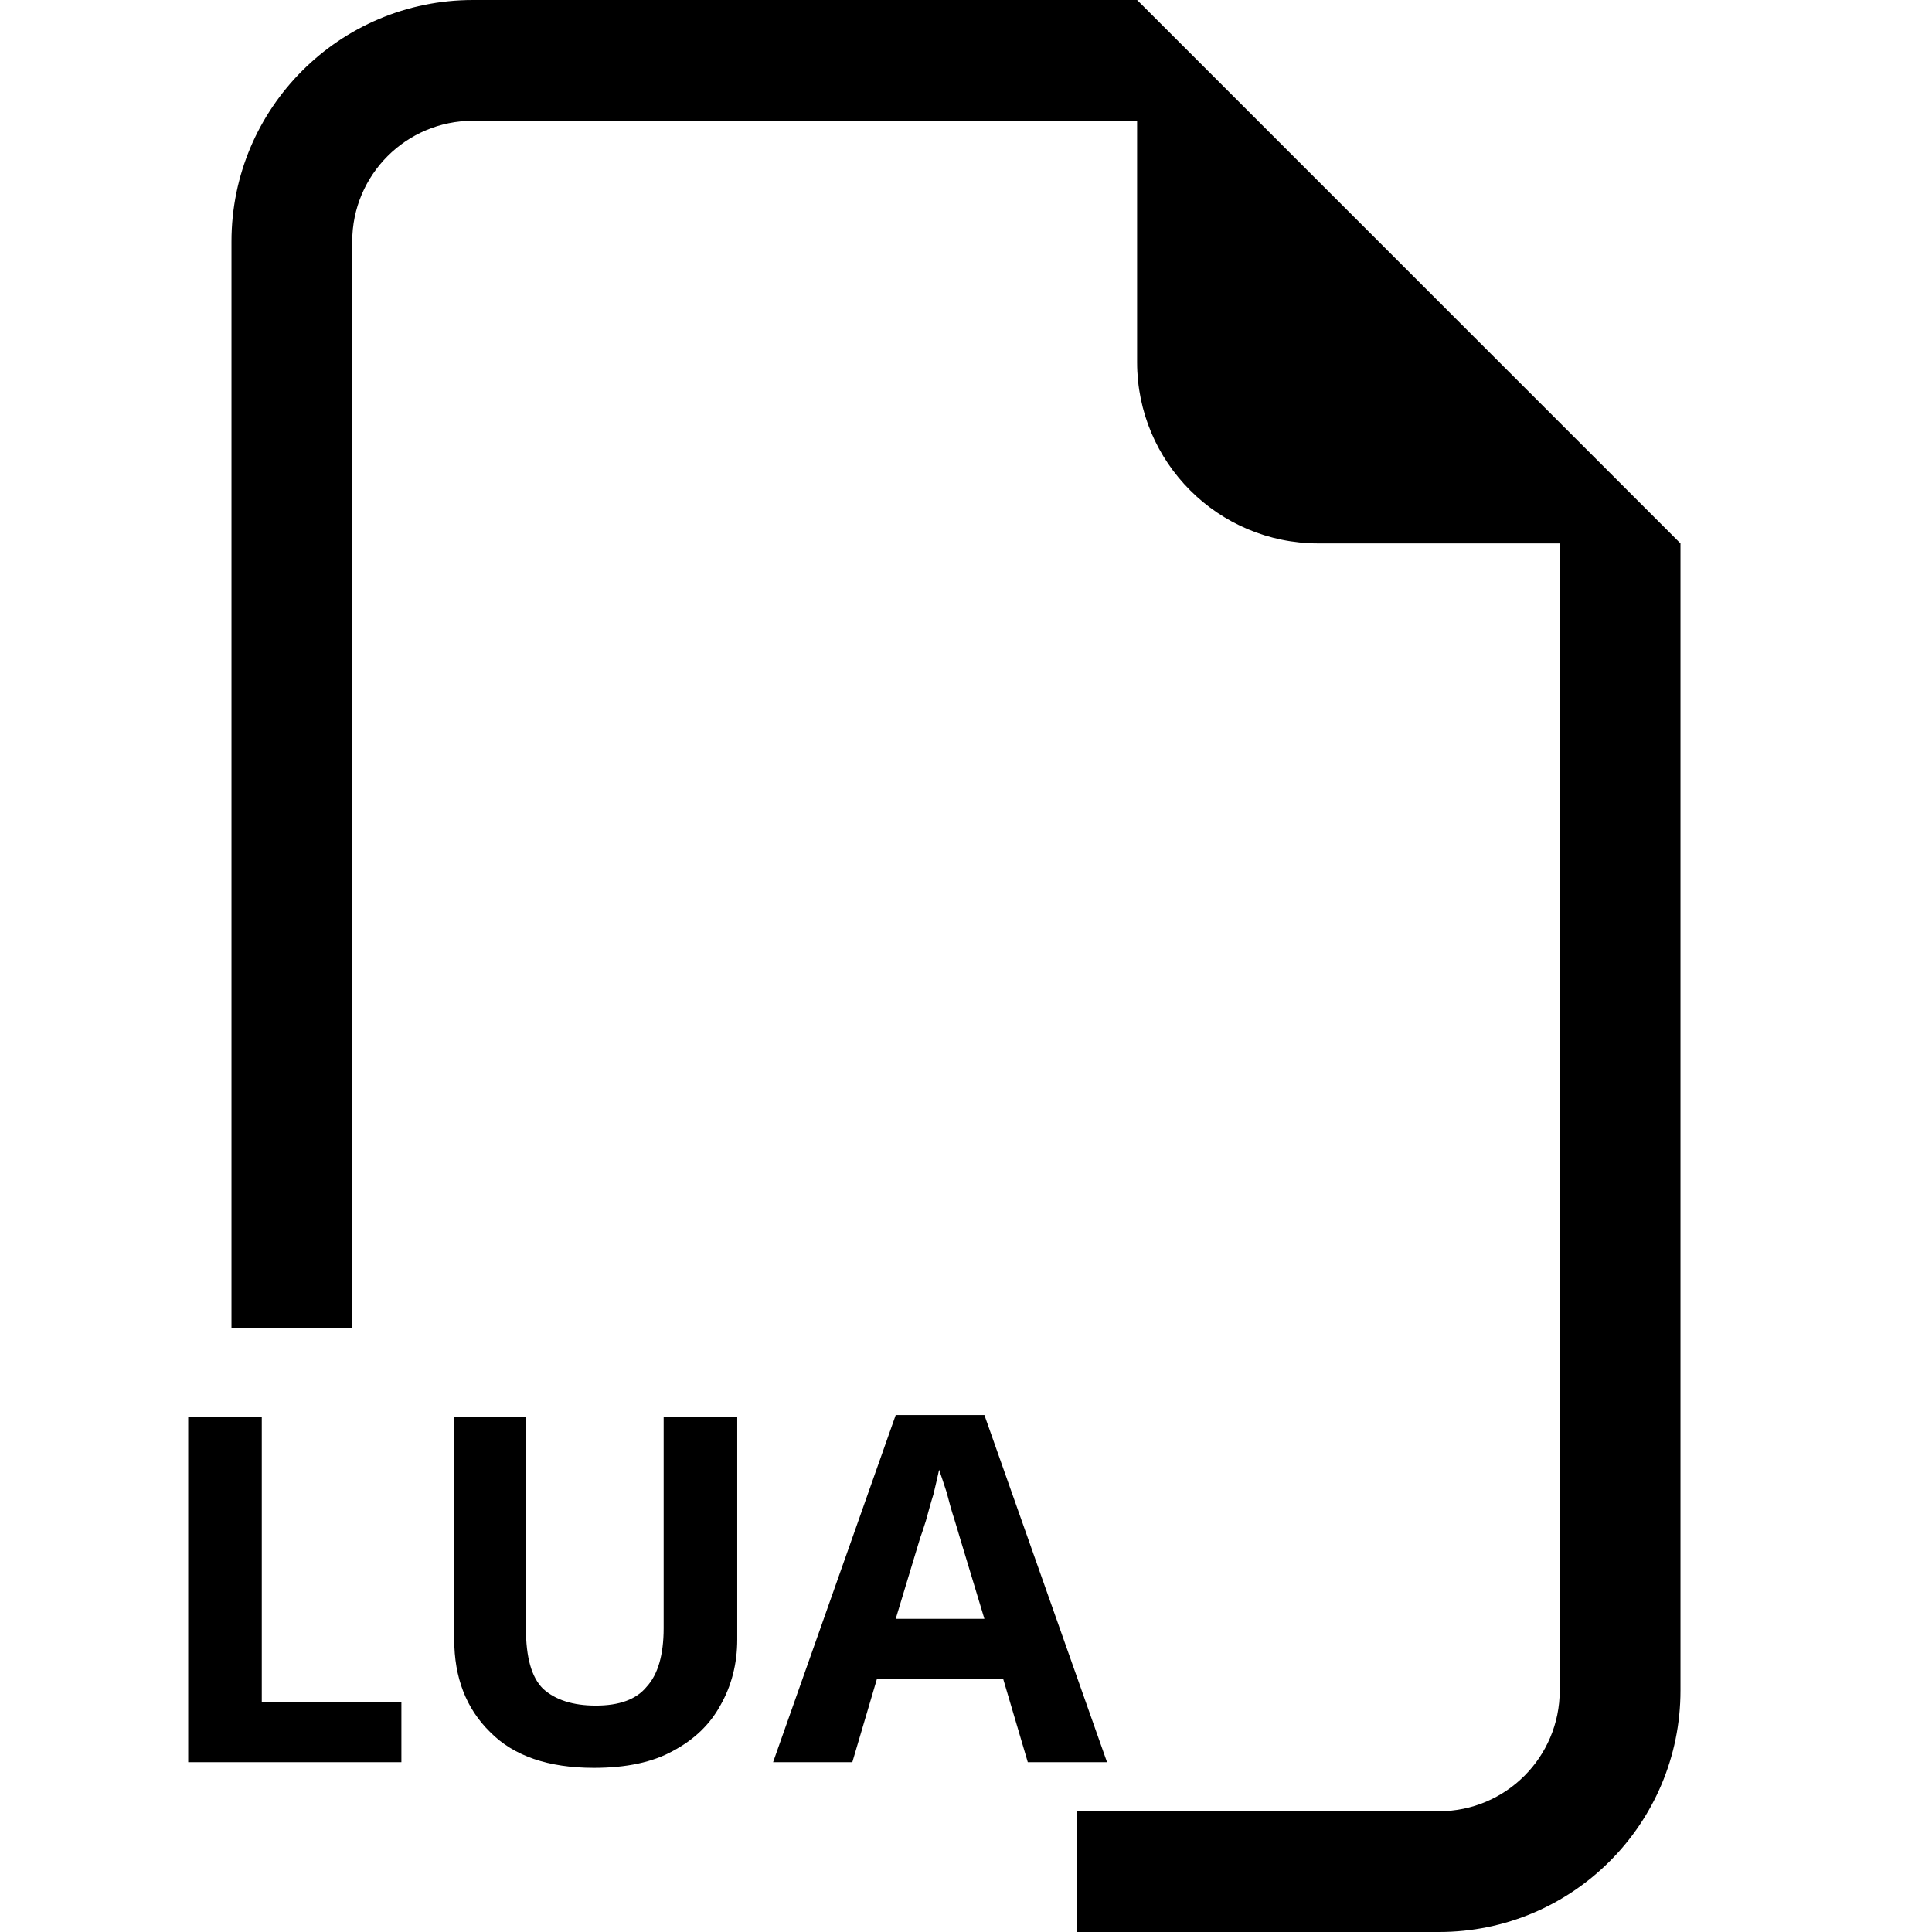
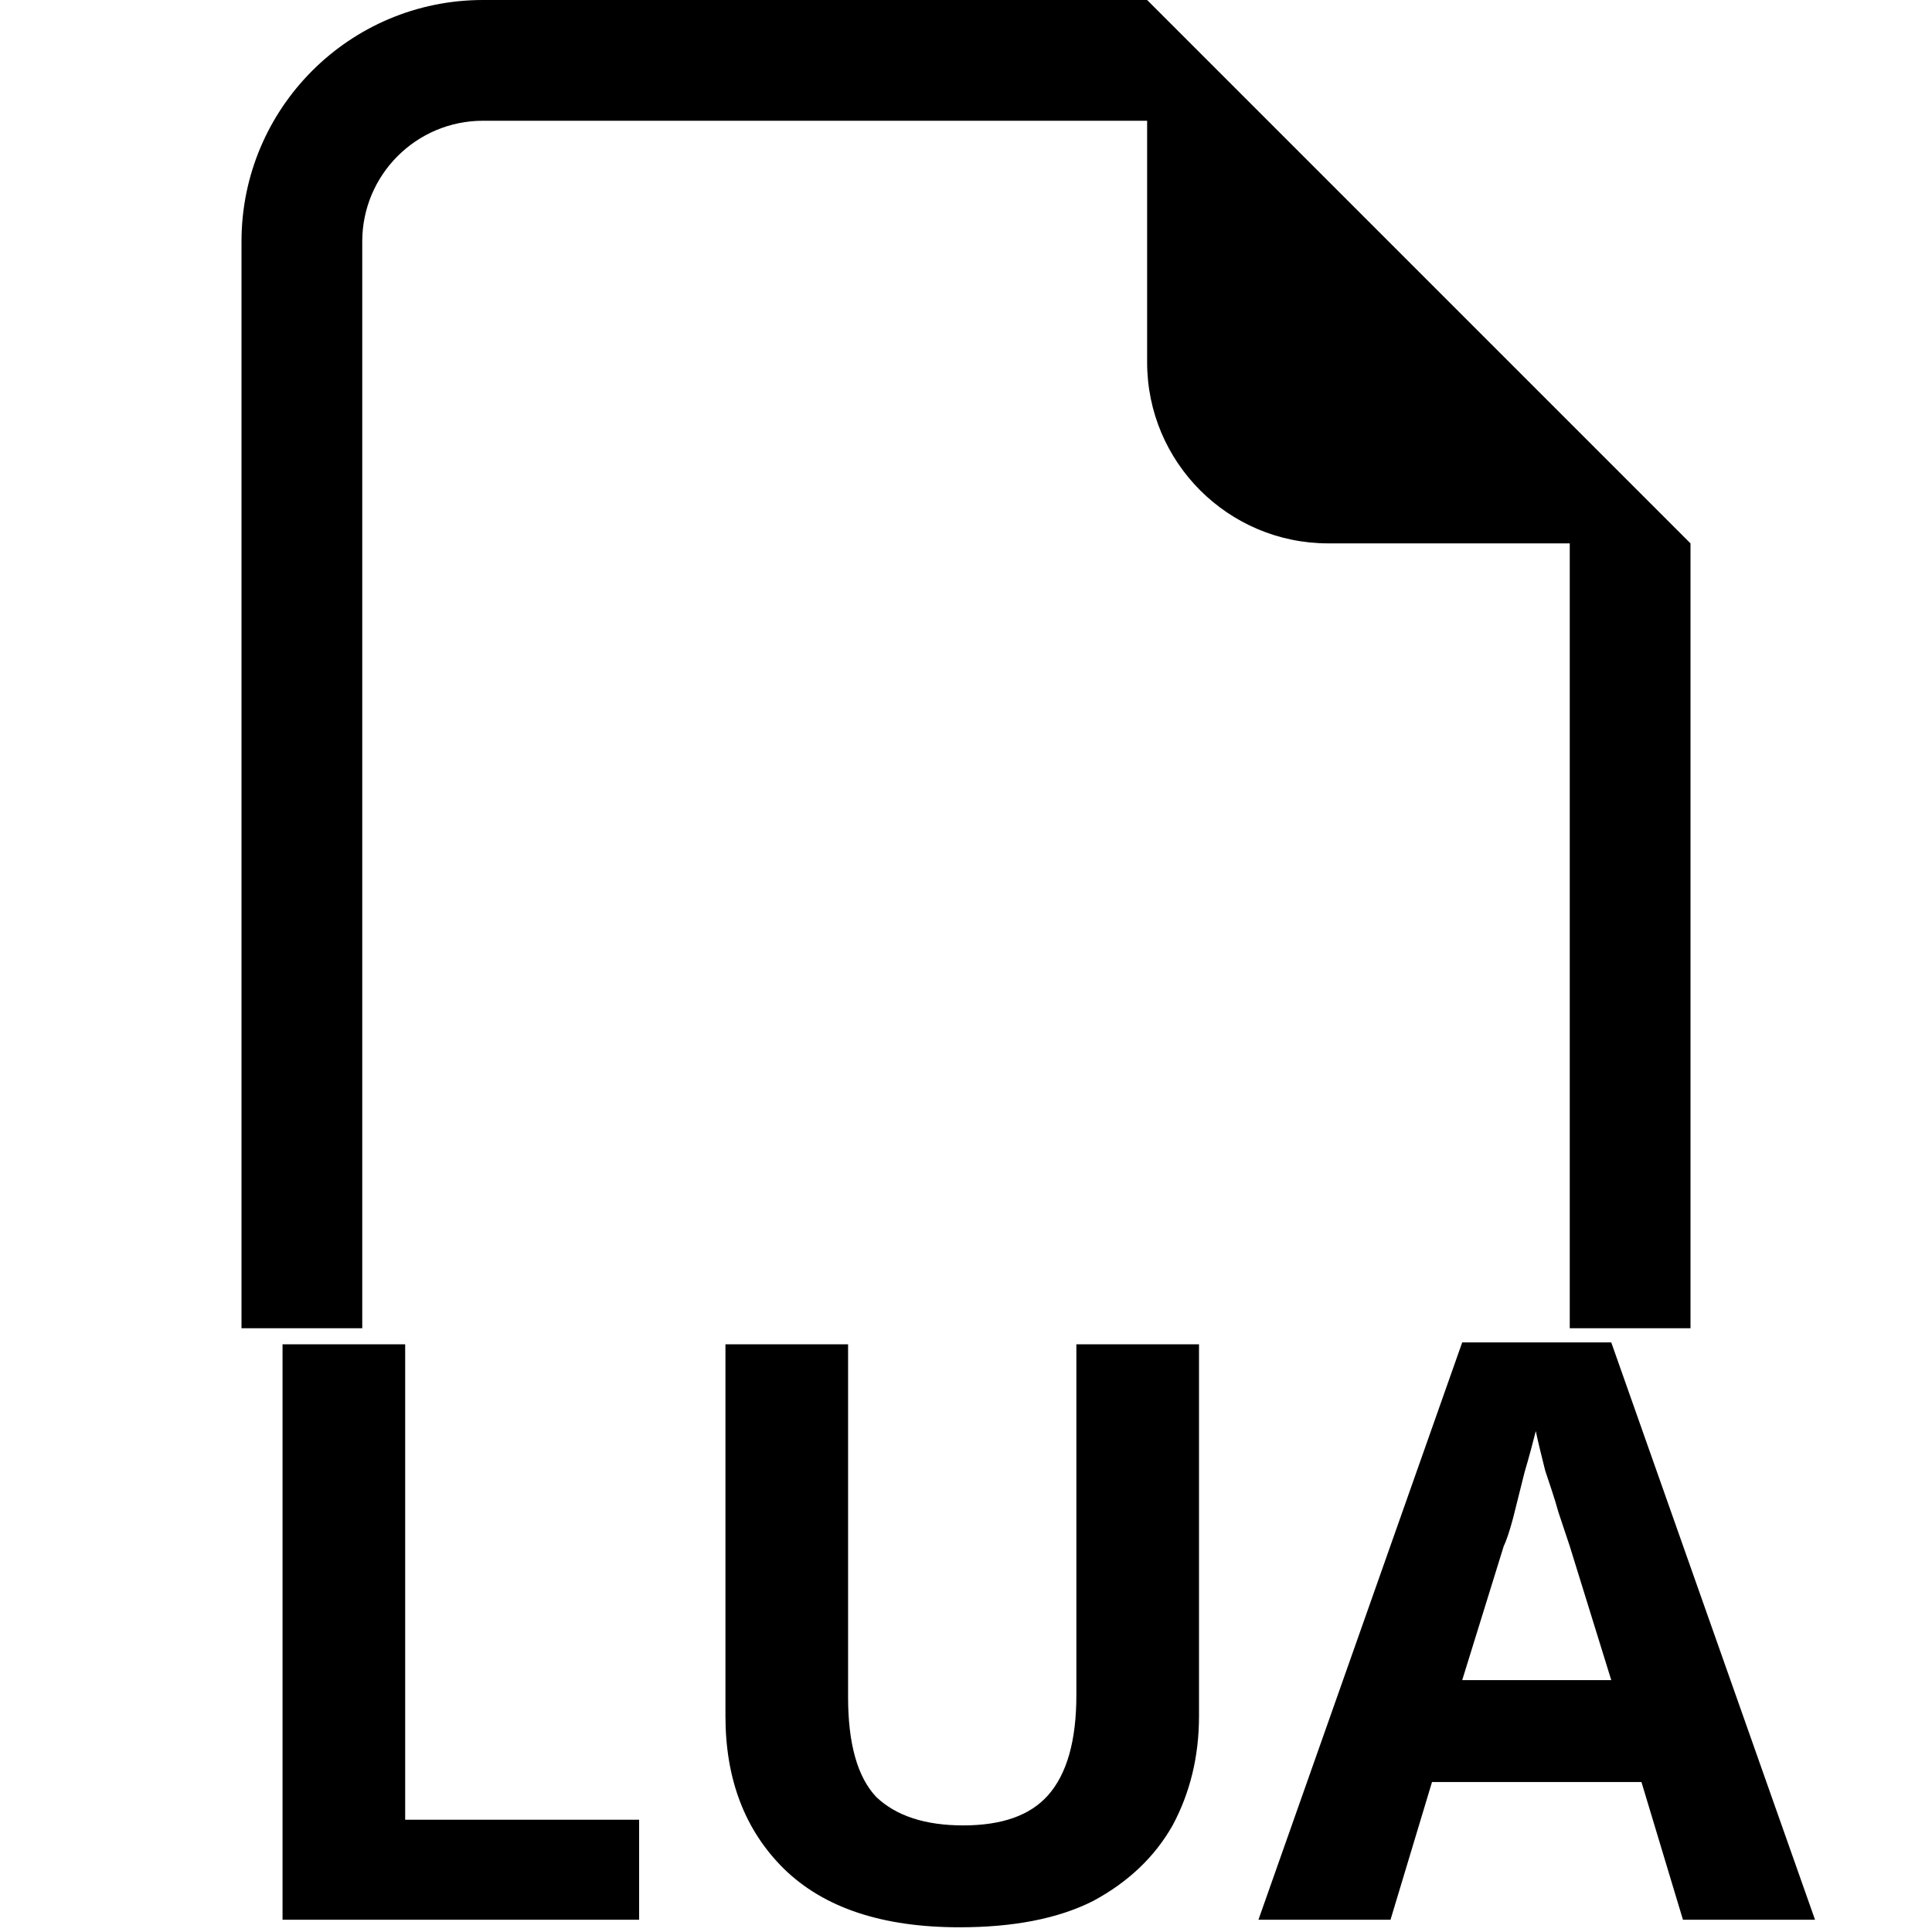
- <svg xmlns="http://www.w3.org/2000/svg" width="16" height="16" class="bi bi-filetype-md">
-   <g class="layer">
-     <path d="m13.917,4.5l0,9.5a2,2 0 0 1 -2,2l-3,0l0,-1l3,0a1,1 0 0 0 1,-1l0,-9.5l-2,0a1.5,1.5 0 0 1 -1.5,-1.5l0,-2l-5.5,0a1,1 0 0 0 -1,1l0,9l-1,0l0,-9a2,2 0 0 1 2,-2l5.5,0l4.5,4.5z" fill-rule="evenodd" id="svg_1" />
-     <text fill="#000000" font-family="Sans-serif" font-size="4" font-weight="bold" id="svg_13" stroke="null" stroke-dasharray="null" stroke-linecap="null" stroke-linejoin="null" stroke-width="0" text-anchor="middle" x="5.181" xml:space="preserve" y="14.593">LUA</text>
+ <svg xmlns="http://www.w3.org/2000/svg" width="16" height="16" fill="currentColor" class="bi bi-filetype-html" viewBox="0 0 16 16" version="1.1" id="svg53599">
+   <defs id="defs53603" />
+   <g id="g56829" style="fill:#000000">
+     <path id="path53597" d="M 4,0 A 2,2 0 0 0 2,2 v 9 H 3 V 2 A 1,1 0 0 1 4,1 H 9.5 V 3 A 1.5,1.5 0 0 0 11,4.5 h 2 V 11 h 1 V 4.5 L 9.5,0 Z" style="fill:#000000" />
  </g>
+   <text xml:space="preserve" style="font-style:normal;font-variant:normal;font-weight:bold;font-stretch:normal;font-size:6.667px;line-height:1.25;font-family:Bahnschrift;-inkscape-font-specification:'Bahnschrift Bold';letter-spacing:0px;fill:#000000;fill-opacity:1;stroke:none" x="1.747" y="15.902" id="text58399">
+     <tspan id="tspan58397" x="1.747" y="15.902">LUA</tspan>
+   </text>
</svg>
